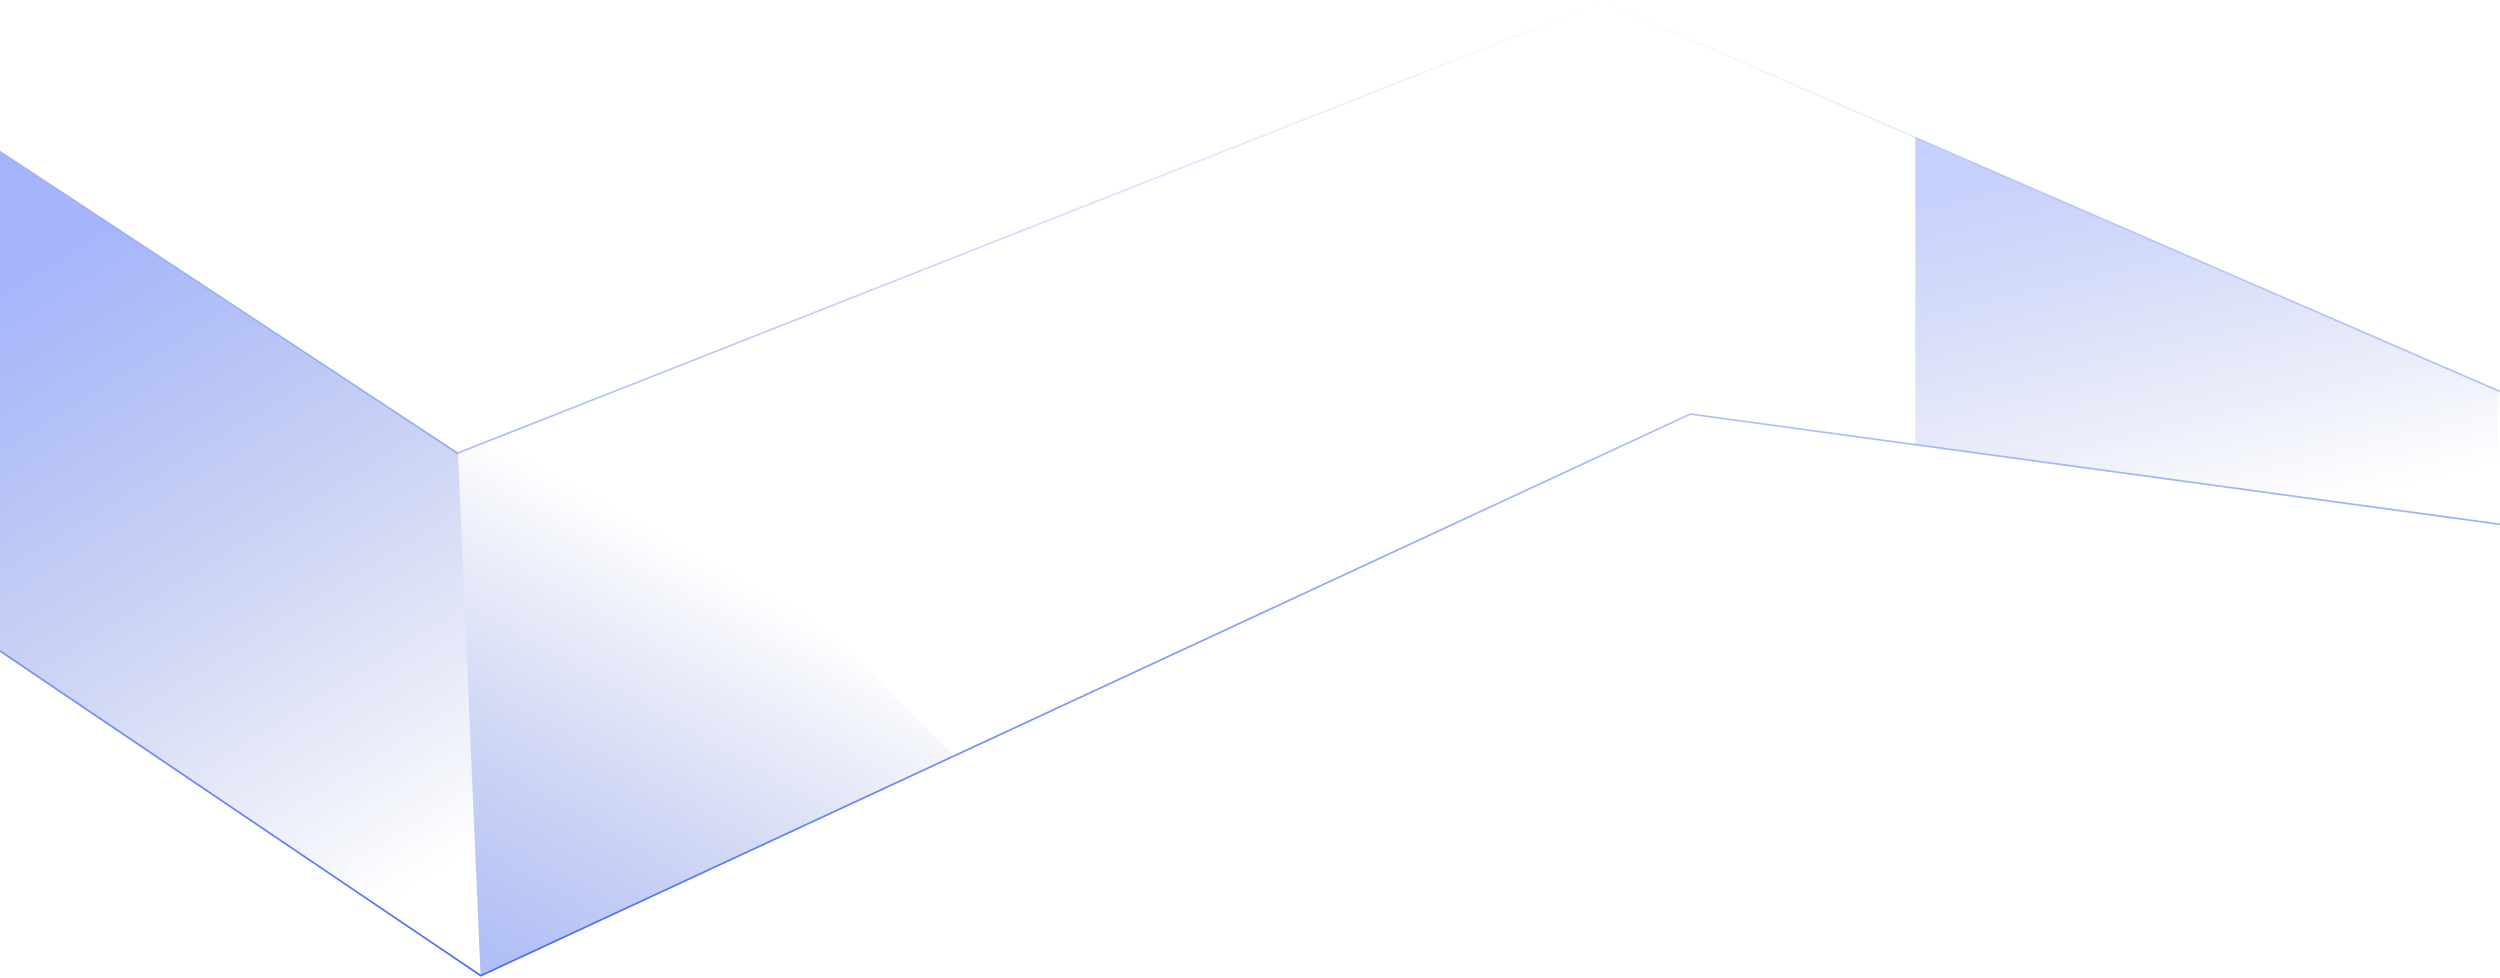
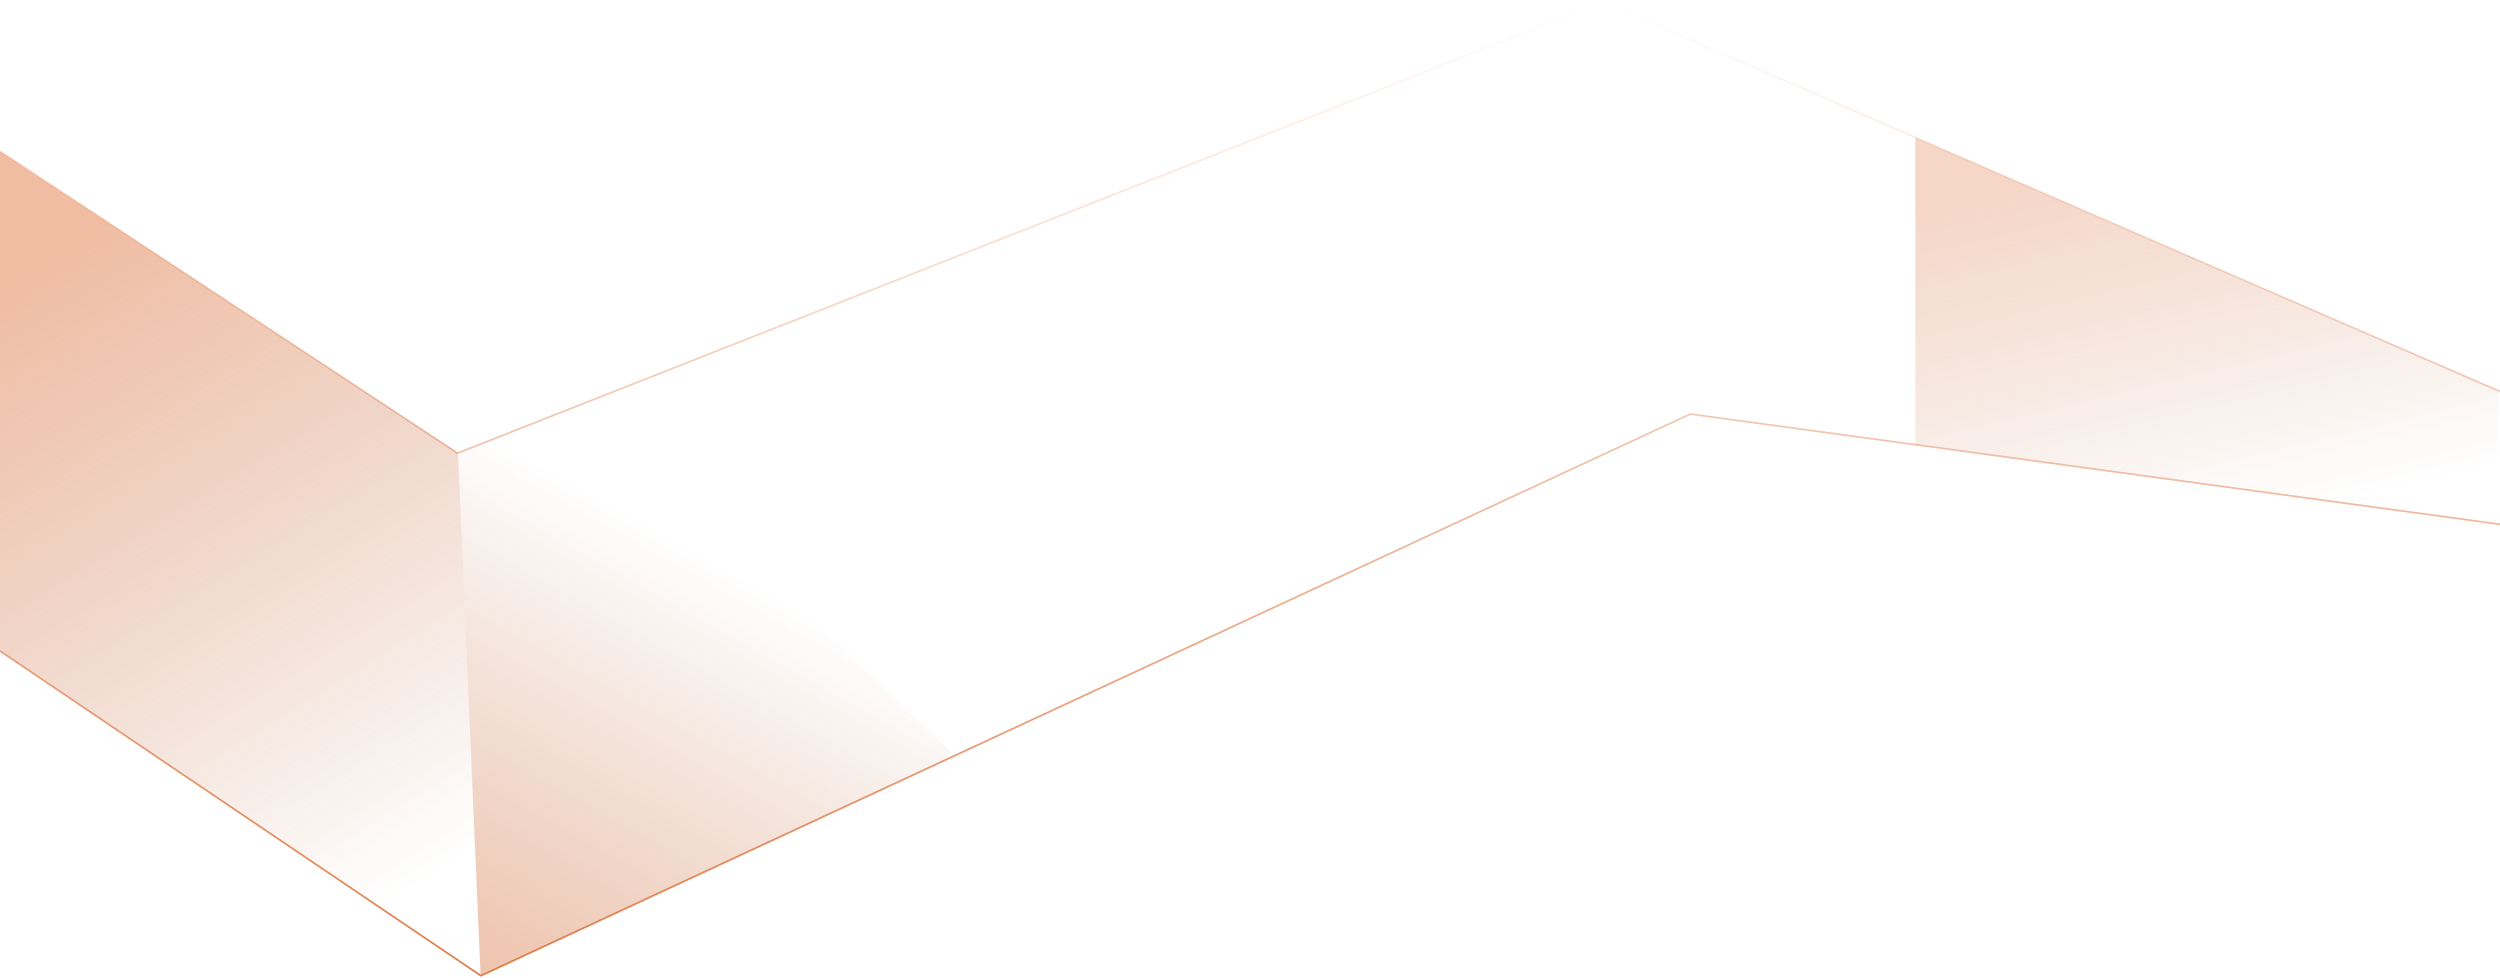
<svg xmlns="http://www.w3.org/2000/svg" xmlns:xlink="http://www.w3.org/1999/xlink" fill="none" height="563" viewBox="0 0 1440 563" width="1440">
  <linearGradient id="a" gradientUnits="userSpaceOnUse" x1="720" x2="720" y1="1" y2="562">
-     <stop offset="0" stop-color="#4a6cf7" stop-opacity="0" />
-     <stop offset="1" stop-color="#4a6cf7" />
+     <stop offset="0" stop-color="#E17B47" stop-opacity="0" />
+     <stop offset="1" stop-color="#E17B47" />
  </linearGradient>
  <linearGradient id="b">
-     <stop offset="0" stop-color="#4a6cf7" stop-opacity=".5" />
-     <stop offset="1" stop-color="#2441b6" stop-opacity="0" />
+     <stop offset="0" stop-color="#E17B47" stop-opacity=".5" />
+     <stop offset="1" stop-color="#B35D2F" stop-opacity="0" />
  </linearGradient>
  <linearGradient id="c" gradientUnits="userSpaceOnUse" x1="-18.987" x2="202.082" xlink:href="#b" y1="176.5" y2="533.363" />
  <linearGradient id="d" gradientUnits="userSpaceOnUse" x1="276.308" x2="430.232" xlink:href="#b" y1="609" y2="334.49" />
  <linearGradient id="e" gradientUnits="userSpaceOnUse" x1="1080.2" x2="1132.87" y1="121.062" y2="340.496">
-     <stop offset="0" stop-color="#4a6cf7" stop-opacity=".31" />
-     <stop offset="1" stop-color="#2441b6" stop-opacity="0" />
+     <stop offset="0" stop-color="#E17B47" stop-opacity=".31" />
+     <stop offset="1" stop-color="#B35D2F" stop-opacity="0" />
  </linearGradient>
  <path d="m0 87 263.536 174 659.834-260 516.63 224.5m0 76.5-466.409-63.5-696.63 323.5-276.961-187" stroke="url(#a)" />
  <path d="m276.808 561.5-12.991-300.5-263.817-174v288z" fill="url(#c)" />
  <path d="m339.764 231-75.947 30 12.991 301 272.81-127z" fill="url(#d)" />
  <path d="m1439 225-335.77-146v177l335.77 46z" fill="url(#e)" />
</svg>
